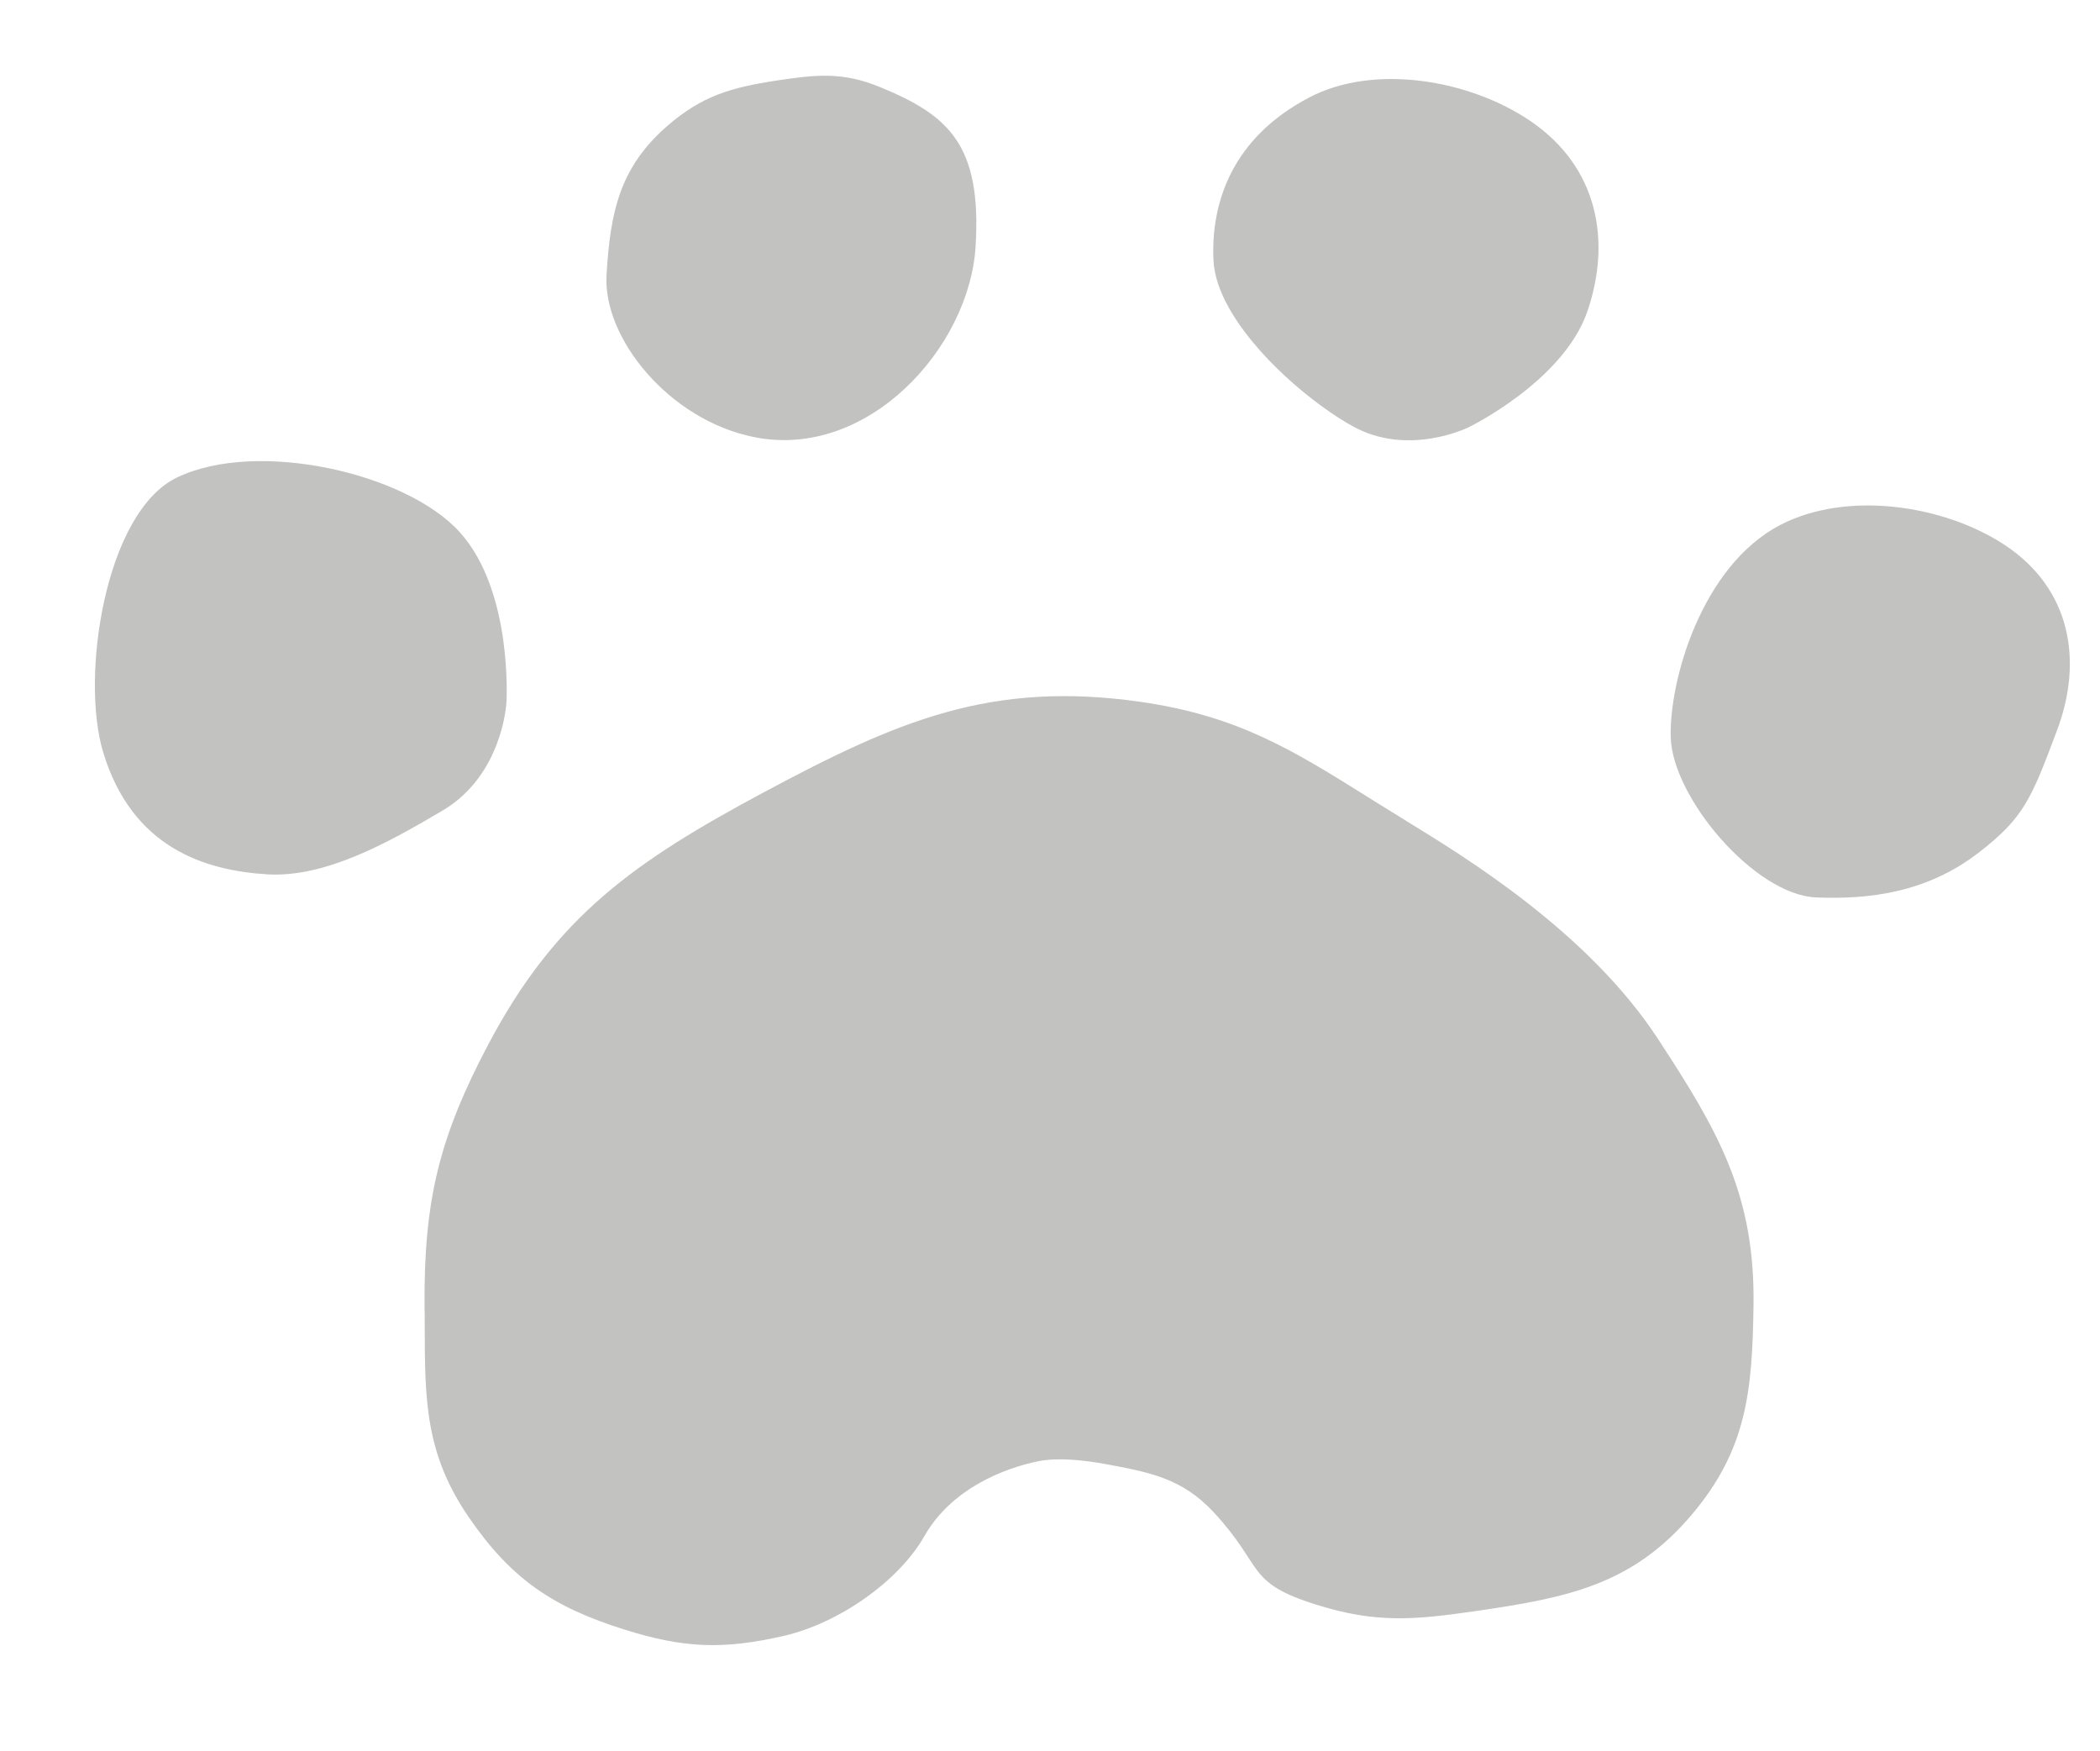
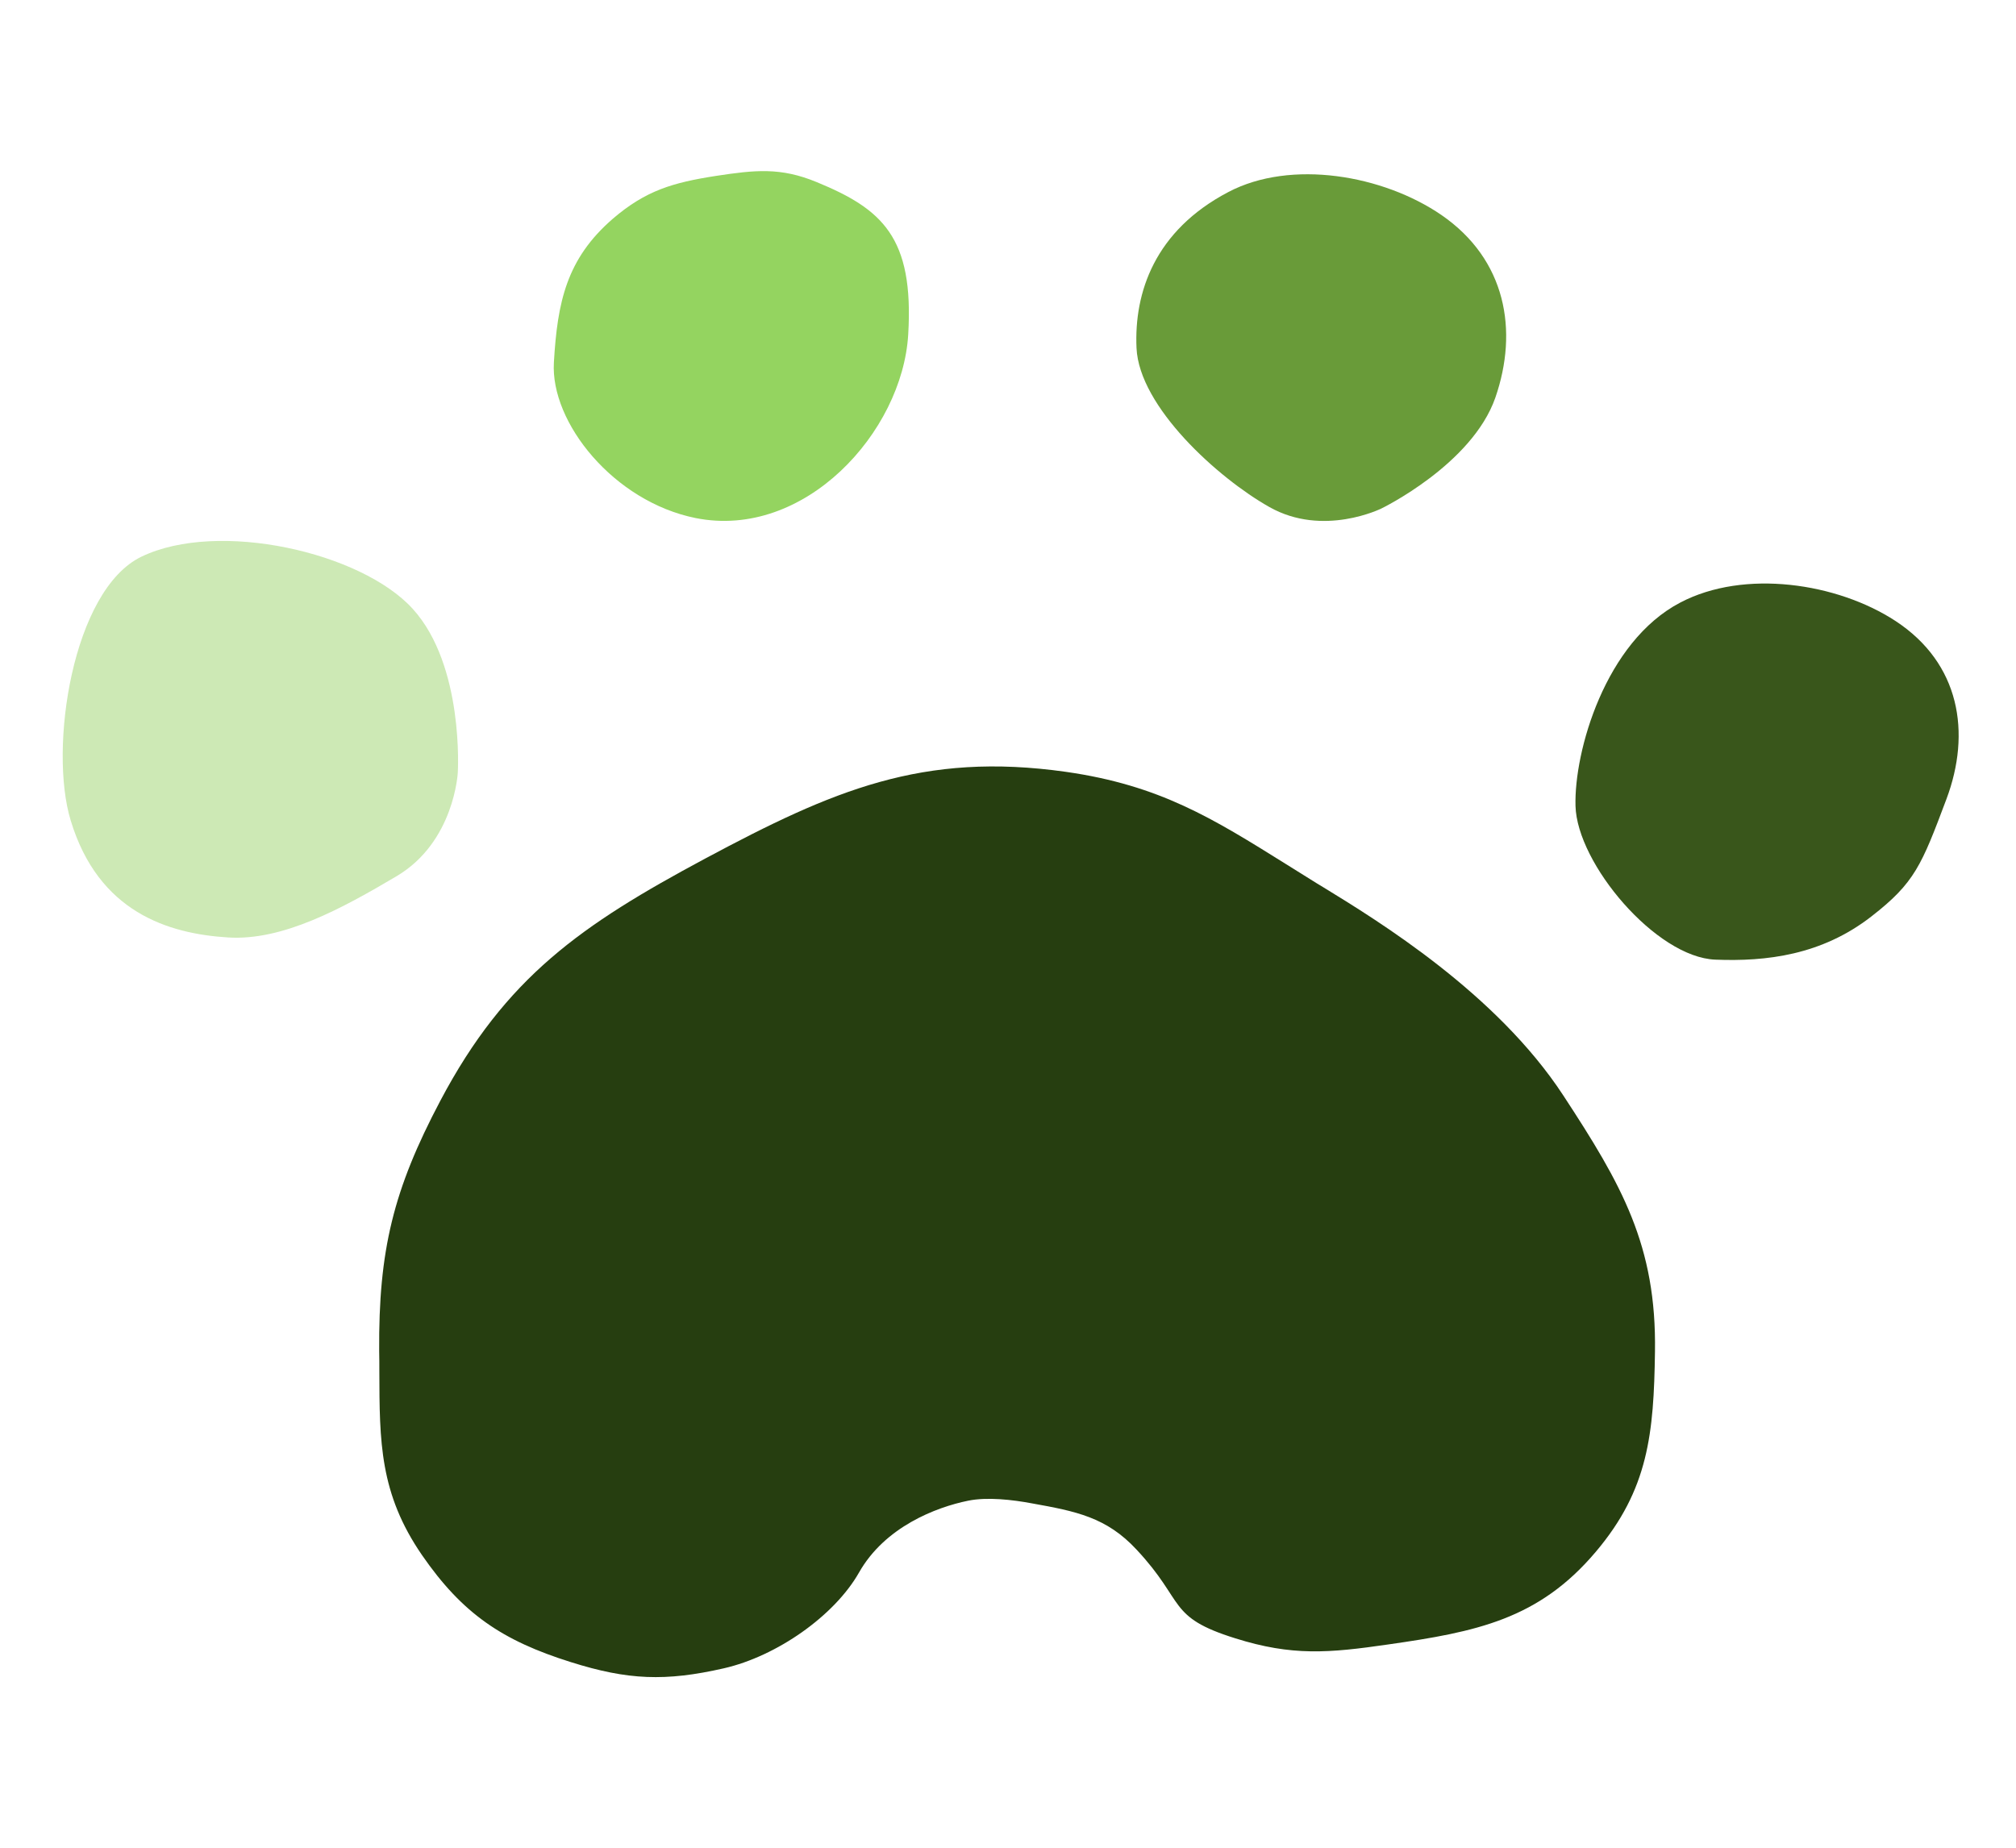
- <svg xmlns="http://www.w3.org/2000/svg" width="12" height="10" viewBox="0 0 12 10" fill="none">
-   <path d="M4.432 0.461C4.174 0.501 4.013 0.548 3.817 0.716C3.541 0.954 3.487 1.211 3.466 1.571C3.444 1.93 3.823 2.4 4.309 2.497C4.957 2.628 5.54 1.988 5.575 1.406C5.61 0.825 5.419 0.658 5.03 0.498C4.814 0.409 4.663 0.426 4.432 0.461Z" fill="#C2C3C0" />
-   <path d="M2.626 3.039C2.933 3.377 2.894 4.013 2.894 4.013C2.894 4.013 2.874 4.426 2.53 4.63C2.204 4.823 1.853 5.014 1.528 4.995C1.168 4.973 0.755 4.842 0.59 4.299C0.458 3.869 0.6 2.926 1.011 2.728C1.468 2.508 2.32 2.701 2.626 3.039Z" fill="#C2C3C0" />
-   <path d="M9.07 1.781C8.931 2.18 8.392 2.441 8.392 2.441C8.392 2.441 8.045 2.614 7.724 2.432C7.419 2.26 6.95 1.835 6.934 1.486C6.919 1.156 7.042 0.787 7.481 0.557C7.854 0.361 8.402 0.456 8.749 0.694C9.134 0.958 9.208 1.381 9.07 1.781Z" fill="#C2C3C0" />
-   <path d="M11.755 4.171C11.607 4.565 11.567 4.669 11.308 4.87C11.011 5.1 10.681 5.139 10.379 5.127C10.026 5.113 9.556 4.555 9.547 4.212C9.538 3.888 9.723 3.235 10.171 3C10.552 2.801 11.105 2.884 11.452 3.111C11.836 3.363 11.903 3.776 11.755 4.171Z" fill="#C2C3C0" />
-   <path d="M7.825 4.559C7.386 4.284 7.073 4.089 6.514 4.009C5.66 3.888 5.126 4.119 4.367 4.525C3.63 4.92 3.179 5.231 2.79 5.967C2.51 6.497 2.422 6.858 2.426 7.457C2.427 7.499 2.427 7.539 2.427 7.578C2.428 7.998 2.429 8.306 2.681 8.671C2.922 9.021 3.159 9.181 3.567 9.309C3.906 9.416 4.13 9.425 4.477 9.346C4.793 9.274 5.136 9.033 5.282 8.776C5.436 8.504 5.74 8.387 5.932 8.348C6.045 8.325 6.195 8.342 6.312 8.363C6.573 8.411 6.755 8.446 6.934 8.638C7.226 8.951 7.114 9.04 7.521 9.167C7.86 9.274 8.079 9.255 8.431 9.204C8.956 9.128 9.328 9.055 9.668 8.652C9.982 8.281 10.013 7.946 10.02 7.462C10.03 6.829 9.822 6.466 9.474 5.935C9.077 5.327 8.374 4.897 8.044 4.695L8.006 4.671C7.943 4.633 7.883 4.595 7.825 4.559Z" fill="#C2C3C0" />
+ <svg xmlns="http://www.w3.org/2000/svg" width="12" height="11" viewBox="0 0 12 11" fill="none">
+   <path d="M4.263 1.047C4.005 1.087 3.844 1.134 3.648 1.302C3.372 1.541 3.318 1.798 3.297 2.157C3.275 2.516 3.654 2.986 4.14 3.084C4.788 3.214 5.371 2.574 5.406 1.992C5.441 1.411 5.25 1.244 4.861 1.084C4.646 0.995 4.494 1.012 4.263 1.047Z" fill="#94D460" />
+   <path d="M2.457 3.625C2.764 3.963 2.725 4.599 2.725 4.599C2.725 4.599 2.705 5.012 2.361 5.216C2.035 5.409 1.684 5.601 1.359 5.581C0.999 5.559 0.586 5.429 0.421 4.885C0.289 4.455 0.431 3.512 0.842 3.314C1.299 3.094 2.151 3.287 2.457 3.625Z" fill="#CDE9B5" />
+   <path d="M8.901 2.367C8.762 2.766 8.223 3.027 8.223 3.027C8.223 3.027 7.876 3.2 7.555 3.018C7.25 2.846 6.781 2.422 6.765 2.072C6.75 1.742 6.873 1.373 7.312 1.143C7.685 0.947 8.233 1.042 8.58 1.28C8.965 1.545 9.039 1.968 8.901 2.367Z" fill="#699B39" />
+   <path d="M11.586 4.757C11.438 5.151 11.398 5.255 11.139 5.456C10.842 5.687 10.512 5.725 10.21 5.713C9.857 5.699 9.387 5.141 9.378 4.798C9.369 4.475 9.554 3.821 10.002 3.587C10.383 3.387 10.936 3.47 11.283 3.697C11.667 3.949 11.734 4.362 11.586 4.757Z" fill="#39561B" />
+   <path d="M7.656 5.145C7.217 4.871 6.904 4.675 6.345 4.595C5.491 4.474 4.957 4.705 4.198 5.111C3.461 5.506 3.01 5.817 2.621 6.553C2.341 7.083 2.253 7.444 2.257 8.043C2.258 8.085 2.258 8.125 2.258 8.164C2.259 8.584 2.26 8.892 2.512 9.258C2.753 9.607 2.99 9.767 3.398 9.895C3.737 10.002 3.961 10.011 4.308 9.932C4.624 9.86 4.967 9.619 5.113 9.362C5.267 9.09 5.571 8.973 5.763 8.934C5.876 8.911 6.026 8.928 6.143 8.95C6.404 8.997 6.586 9.032 6.765 9.225C7.057 9.537 6.945 9.626 7.352 9.753C7.691 9.86 7.91 9.841 8.262 9.79C8.787 9.715 9.159 9.641 9.499 9.238C9.813 8.867 9.844 8.532 9.851 8.048C9.861 7.415 9.653 7.052 9.305 6.521C8.908 5.914 8.205 5.483 7.875 5.281L7.837 5.258C7.774 5.219 7.714 5.181 7.656 5.145Z" fill="#263E10" />
</svg>
